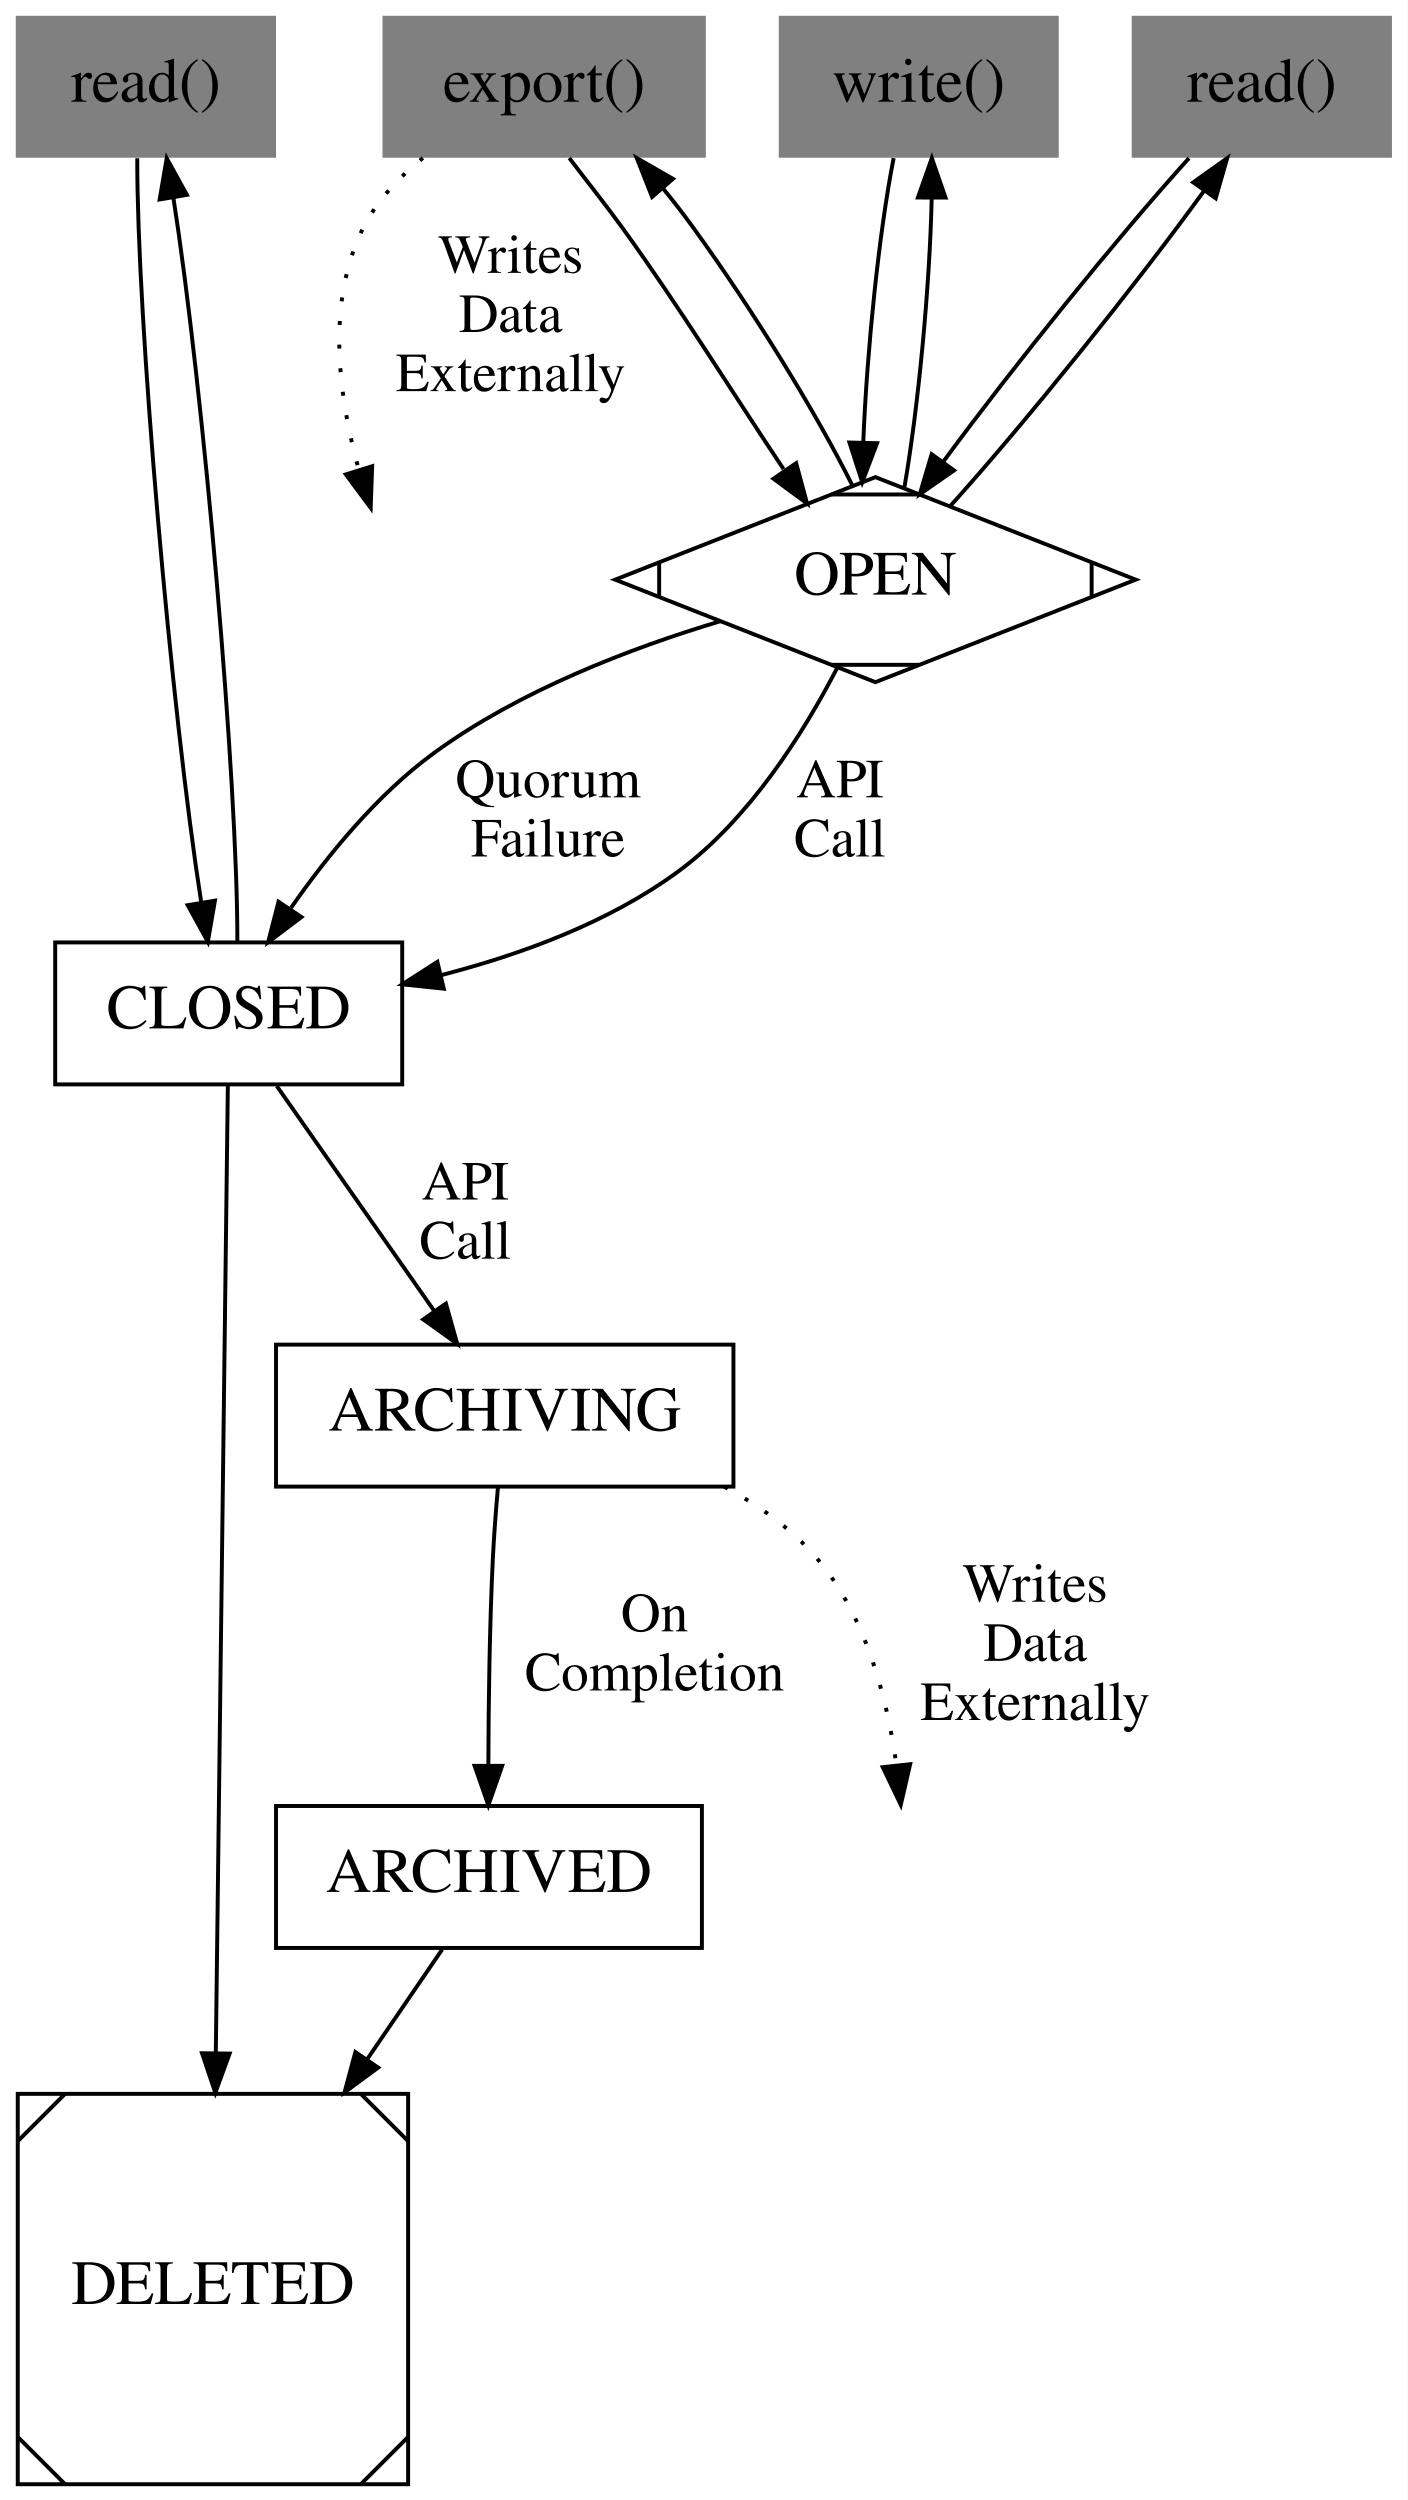
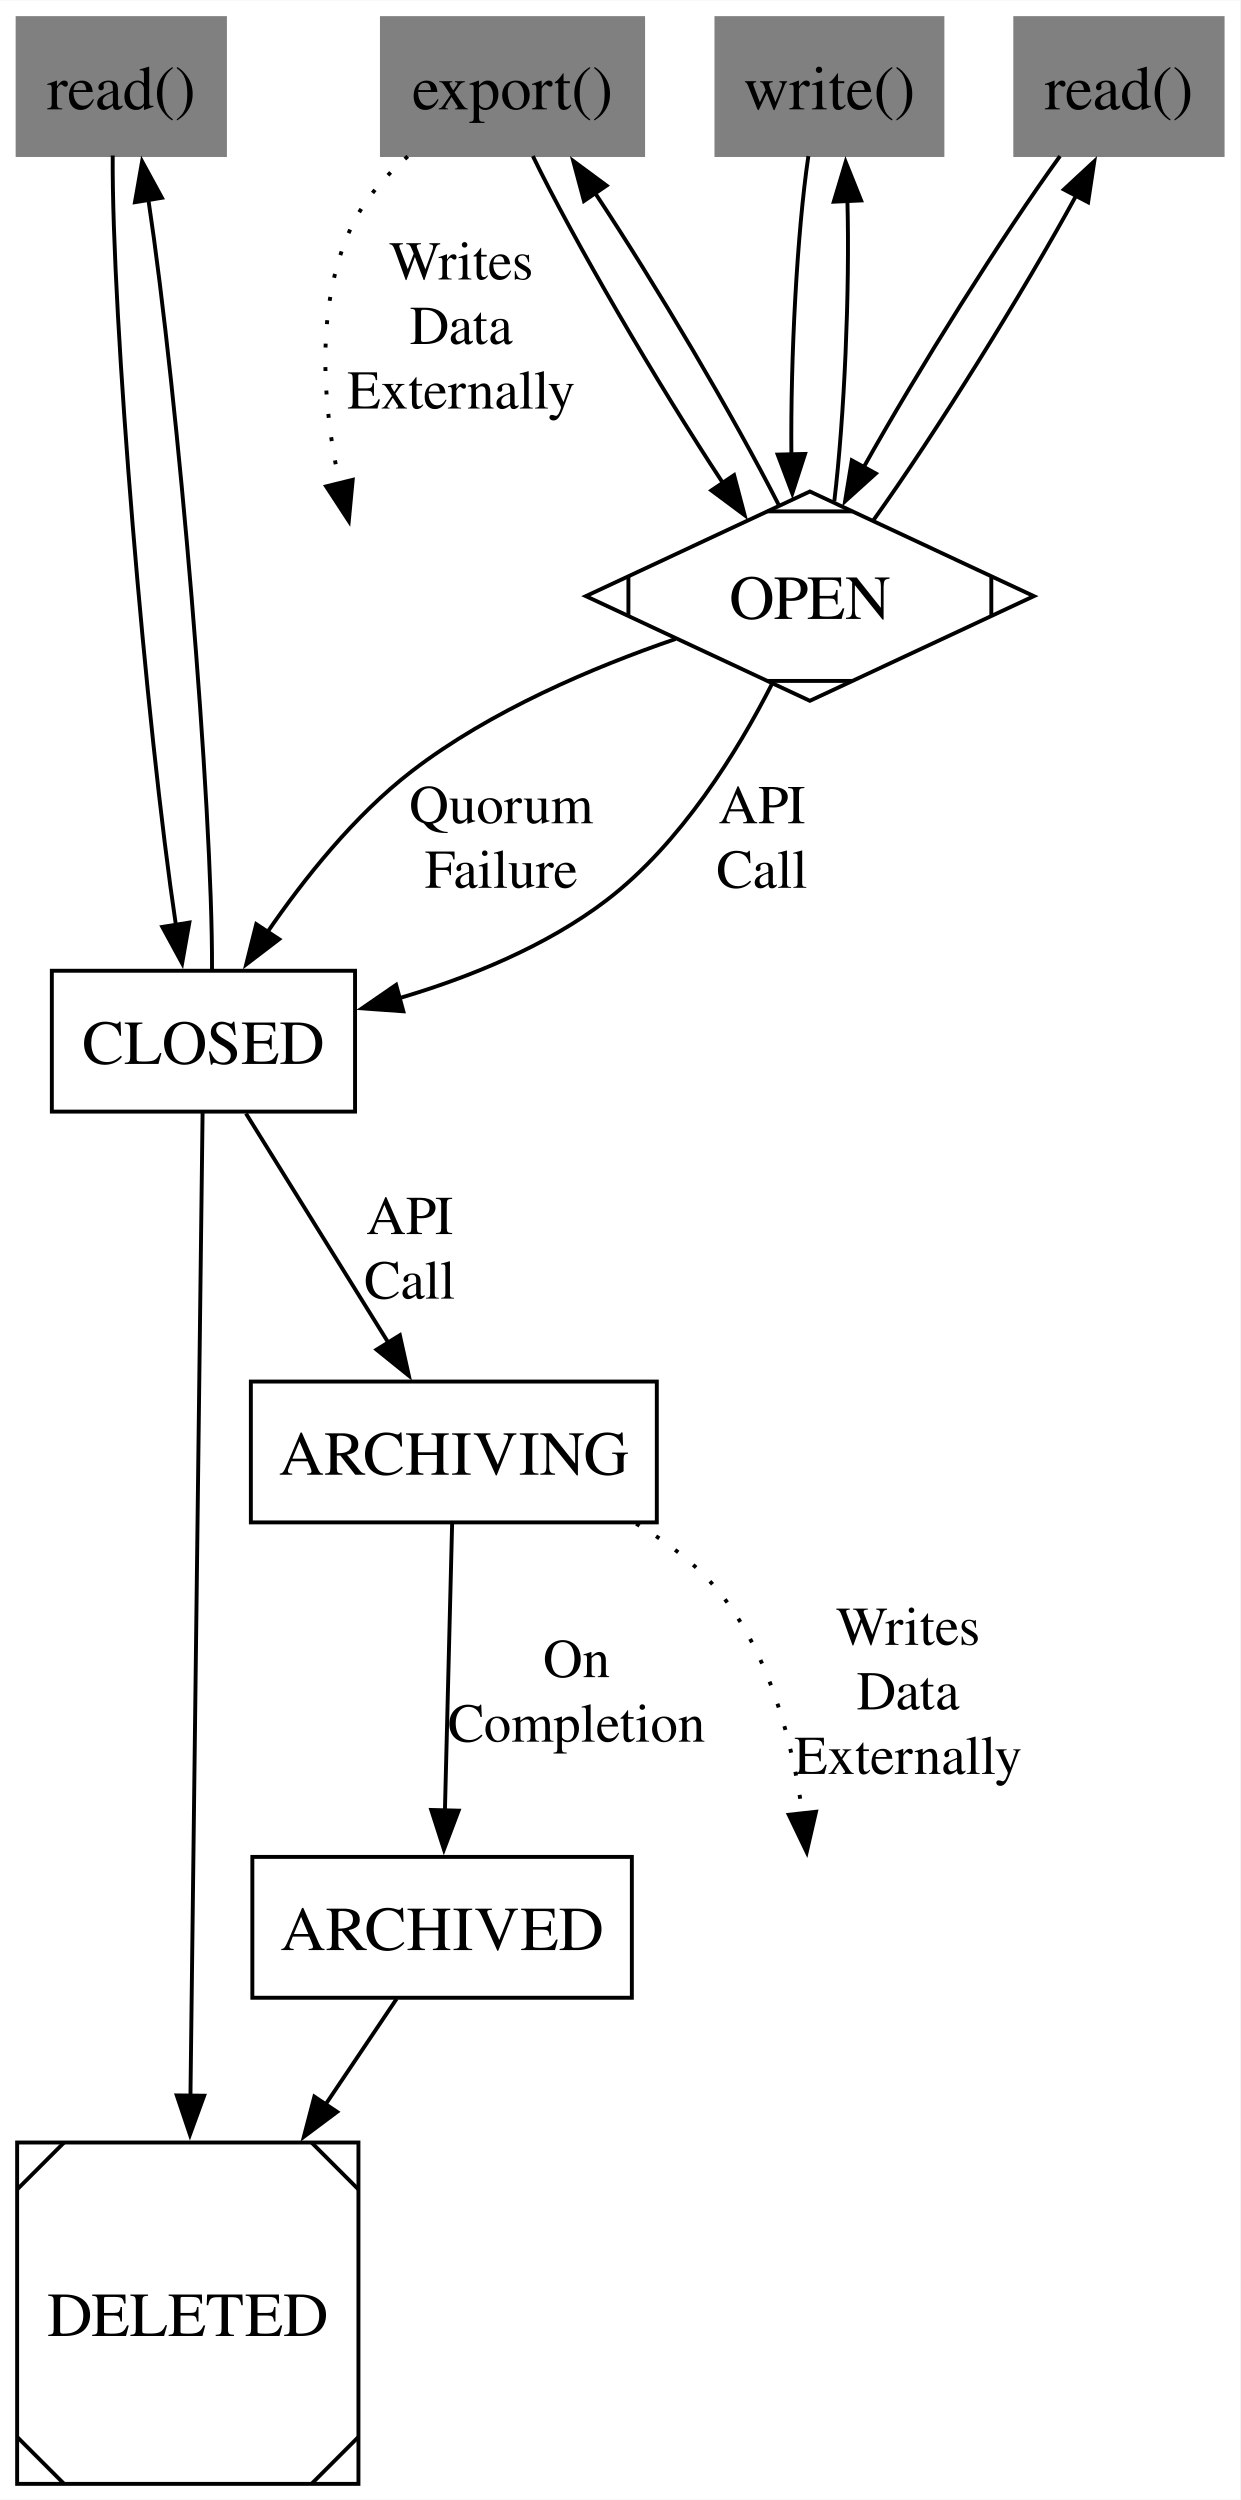
- <svg xmlns="http://www.w3.org/2000/svg" width="357pt" height="634pt" viewBox="0.00 0.00 357.00 634.00">
-   <g id="graph0" class="graph" transform="scale(1 1) rotate(0) translate(4 630)">
-     <polygon fill="white" stroke="transparent" points="-4,4 -4,-630 353,-630 353,4 -4,4" />
+ <svg xmlns="http://www.w3.org/2000/svg" width="317pt" height="639pt" viewBox="0.00 0.00 317.00 638.75">
+   <g id="graph0" class="graph" transform="scale(1 1) rotate(0) translate(4 634.75)">
+     <polygon fill="white" stroke="none" points="-4,4 -4,-634.75 313,-634.75 313,4 -4,4" />
    <g id="node1" class="node">
-       <polygon fill="grey" stroke="transparent" points="264.5,-626 193.5,-626 193.5,-590 264.5,-590 264.5,-626" />
-       <text text-anchor="middle" x="229" y="-604.2" font-family="Times,serif" font-size="16.00">write()</text>
+       <polygon fill="grey" stroke="none" points="237.38,-630.75 178.62,-630.75 178.62,-594.75 237.38,-594.75 237.38,-630.75" />
+       <text text-anchor="middle" x="208" y="-606.92" font-family="Times,serif" font-size="16.00">write()</text>
    </g>
    <g id="node7" class="node">
-       <polygon fill="none" stroke="black" points="218,-509 152,-483 218,-457 284,-483 218,-509" />
-       <polyline fill="none" stroke="black" points="163.16,-487.4 163.16,-478.6 " />
-       <polyline fill="none" stroke="black" points="206.84,-461.4 229.16,-461.4 " />
-       <polyline fill="none" stroke="black" points="272.84,-478.6 272.84,-487.4 " />
-       <polyline fill="none" stroke="black" points="229.16,-504.6 206.84,-504.6 " />
-       <text text-anchor="middle" x="218" y="-479.2" font-family="Times,serif" font-size="16.00">OPEN</text>
+       <polygon fill="none" stroke="black" points="203,-509.25 145.75,-482.5 203,-455.75 260.25,-482.5 203,-509.25" />
+       <polyline fill="none" stroke="black" points="156.62,-487.58 156.62,-477.42" />
+       <polyline fill="none" stroke="black" points="192.13,-460.83 213.87,-460.83" />
+       <polyline fill="none" stroke="black" points="249.38,-477.42 249.38,-487.58" />
+       <polyline fill="none" stroke="black" points="213.87,-504.17 192.13,-504.17" />
+       <text text-anchor="middle" x="203" y="-476.68" font-family="Times,serif" font-size="16.00">OPEN</text>
    </g>
    <g id="edge8" class="edge">
-       <path fill="none" stroke="black" d="M222.63,-589.9C218.96,-571.35 215.85,-541.27 214.93,-517.9" />
-       <polygon fill="black" stroke="black" points="218.42,-517.6 214.66,-507.7 211.42,-517.78 218.42,-517.6" />
+       <path fill="none" stroke="black" d="M202.62,-594.98C199.74,-575.64 198.03,-543.31 198.28,-518.43" />
+       <polygon fill="black" stroke="black" points="201.77,-518.85 198.51,-508.77 194.77,-518.68 201.77,-518.85" />
    </g>
    <g id="node2" class="node">
-       <polygon fill="grey" stroke="transparent" points="349,-626 283,-626 283,-590 349,-590 349,-626" />
-       <text text-anchor="middle" x="316" y="-604.2" font-family="Times,serif" font-size="16.00">read()</text>
+       <polygon fill="grey" stroke="none" points="309,-630.75 255,-630.75 255,-594.75 309,-594.75 309,-630.75" />
+       <text text-anchor="middle" x="282" y="-606.92" font-family="Times,serif" font-size="16.00">read()</text>
    </g>
    <g id="edge9" class="edge">
-       <path fill="none" stroke="black" d="M297.53,-589.9C279.54,-570.03 252.83,-536.91 235.28,-513" />
-       <polygon fill="black" stroke="black" points="237.94,-510.71 229.25,-504.65 232.26,-514.81 237.94,-510.71" />
+       <path fill="none" stroke="black" d="M266.94,-594.98C252.31,-574.81 230.79,-540.52 216.66,-515.28" />
+       <polygon fill="black" stroke="black" points="219.86,-513.85 212,-506.75 213.72,-517.21 219.86,-513.85" />
    </g>
    <g id="node3" class="node">
-       <polygon fill="grey" stroke="transparent" points="66,-626 0,-626 0,-590 66,-590 66,-626" />
-       <text text-anchor="middle" x="33" y="-604.2" font-family="Times,serif" font-size="16.00">read()</text>
+       <polygon fill="grey" stroke="none" points="54,-630.75 0,-630.75 0,-594.75 54,-594.75 54,-630.75" />
+       <text text-anchor="middle" x="27" y="-606.92" font-family="Times,serif" font-size="16.00">read()</text>
    </g>
    <g id="node9" class="node">
-       <polygon fill="none" stroke="black" points="98,-391 10,-391 10,-355 98,-355 98,-391" />
-       <text text-anchor="middle" x="54" y="-369.2" font-family="Times,serif" font-size="16.00">CLOSED</text>
+       <polygon fill="none" stroke="black" points="86.75,-386.75 9.25,-386.75 9.25,-350.75 86.75,-350.75 86.75,-386.75" />
+       <text text-anchor="middle" x="48" y="-362.93" font-family="Times,serif" font-size="16.00">CLOSED</text>
    </g>
    <g id="edge12" class="edge">
-       <path fill="none" stroke="black" d="M30.81,-589.87C30.68,-549.81 39.44,-449.75 47.02,-401.23" />
-       <polygon fill="black" stroke="black" points="50.51,-401.6 48.71,-391.16 43.6,-400.44 50.51,-401.6" />
+       <path fill="none" stroke="black" d="M24.81,-595.12C24.52,-554.39 33.34,-449.27 40.98,-398.3" />
+       <polygon fill="black" stroke="black" points="44.4,-399.07 42.55,-388.64 37.49,-397.95 44.4,-399.07" />
    </g>
    <g id="node4" class="node">
-       <polygon fill="grey" stroke="transparent" points="175,-626 93,-626 93,-590 175,-590 175,-626" />
-       <text text-anchor="middle" x="134" y="-604.2" font-family="Times,serif" font-size="16.00">export()</text>
+       <polygon fill="grey" stroke="none" points="160.88,-630.75 93.12,-630.75 93.12,-594.75 160.88,-594.75 160.88,-630.75" />
+       <text text-anchor="middle" x="127" y="-606.92" font-family="Times,serif" font-size="16.00">export()</text>
    </g>
    <g id="node6" class="node">
</g>
    <g id="edge16" class="edge">
-       <path fill="none" stroke="black" stroke-dasharray="1,5" d="M103.25,-589.94C97.1,-585 91.48,-579.01 88,-572 78.61,-553.05 81.93,-529.02 87,-510.86" />
-       <polygon fill="black" stroke="black" points="90.38,-511.77 90.01,-501.18 83.7,-509.69 90.38,-511.77" />
-       <text text-anchor="middle" x="125.5" y="-560.8" font-family="Times,serif" font-size="14.00">Writes</text>
-       <text text-anchor="middle" x="125.5" y="-545.8" font-family="Times,serif" font-size="14.00">Data</text>
-       <text text-anchor="middle" x="125.5" y="-530.8" font-family="Times,serif" font-size="14.00">Externally</text>
+       <path fill="none" stroke="black" stroke-dasharray="1,5" d="M100.22,-594.91C94.38,-589.84 88.99,-583.74 85.75,-576.75 76.27,-556.28 78.65,-530.52 82.79,-511.26" />
+       <polygon fill="black" stroke="black" points="86.15,-512.23 85.15,-501.69 79.36,-510.56 86.15,-512.23" />
+       <text text-anchor="middle" x="113.88" y="-563.45" font-family="Times,serif" font-size="14.00">Writes</text>
+       <text text-anchor="middle" x="113.88" y="-546.95" font-family="Times,serif" font-size="14.00">Data</text>
+       <text text-anchor="middle" x="113.88" y="-530.45" font-family="Times,serif" font-size="14.00">Externally</text>
    </g>
    <g id="edge10" class="edge">
-       <path fill="none" stroke="black" d="M140.37,-589.92C144.6,-584.33 149.66,-578.01 154,-572 168.28,-552.22 182.84,-528.75 194.72,-511.02" />
-       <polygon fill="black" stroke="black" points="197.91,-512.55 200.67,-502.32 192.14,-508.6 197.91,-512.55" />
+       <path fill="none" stroke="black" d="M132.2,-594.98C142.46,-573.76 163.97,-536.91 180.77,-511.42" />
+       <polygon fill="black" stroke="black" points="183.63,-513.43 186.33,-503.19 177.83,-509.52 183.63,-513.43" />
    </g>
    <g id="node5" class="node">
</g>
    <g id="edge5" class="edge">
-       <path fill="none" stroke="black" d="M225.35,-506.37C228.94,-527.04 231.81,-557.78 232.28,-579.85" />
-       <polygon fill="black" stroke="black" points="228.78,-579.91 232.32,-589.9 235.78,-579.89 228.78,-579.91" />
+       <path fill="none" stroke="black" d="M209.25,-506.79C211.84,-528.38 213.21,-560.54 212.6,-583.57" />
+       <polygon fill="black" stroke="black" points="209.11,-583.32 212.15,-593.47 216.1,-583.64 209.11,-583.32" />
    </g>
    <g id="edge6" class="edge">
-       <path fill="none" stroke="black" d="M237.06,-501.75C255.98,-522.74 284.16,-557.83 301.4,-581.67" />
-       <polygon fill="black" stroke="black" points="298.59,-583.75 307.22,-589.9 304.3,-579.71 298.59,-583.75" />
+       <path fill="none" stroke="black" d="M219.26,-501.93C234.89,-523.74 257.6,-560.22 271.19,-585.11" />
+       <polygon fill="black" stroke="black" points="267.93,-586.44 275.7,-593.65 274.12,-583.17 267.93,-586.44" />
    </g>
    <g id="edge7" class="edge">
-       <path fill="none" stroke="black" d="M212.12,-506.97C203.12,-525.05 187.4,-550.67 172,-572 169.56,-575.38 166.89,-578.86 164.11,-582.25" />
-       <polygon fill="black" stroke="black" points="161.37,-580.06 157.48,-589.92 166.67,-584.64 161.37,-580.06" />
+       <path fill="none" stroke="black" d="M195.01,-505.88C183.71,-528.11 163.61,-562.19 148.03,-585.65" />
+       <polygon fill="black" stroke="black" points="145.26,-583.5 142.52,-593.73 151.04,-587.44 145.26,-583.5" />
    </g>
    <g id="edge1" class="edge">
-       <path fill="none" stroke="black" d="M208.25,-460.51C199.79,-444.16 186.07,-422.29 168,-409 150.44,-396.09 128.05,-387.88 107.76,-382.68" />
-       <polygon fill="black" stroke="black" points="108.54,-379.27 98,-380.37 106.92,-386.08 108.54,-379.27" />
-       <text text-anchor="middle" x="209" y="-427.8" font-family="Times,serif" font-size="14.00">API</text>
-       <text text-anchor="middle" x="209" y="-412.8" font-family="Times,serif" font-size="14.00">Call</text>
+       <path fill="none" stroke="black" d="M193.34,-460.1C184.56,-442.9 170.07,-419.29 151,-404.75 135.58,-392.99 115.96,-385.03 97.98,-379.72" />
+       <polygon fill="black" stroke="black" points="99.09,-376.39 88.52,-377.14 97.25,-383.15 99.09,-376.39" />
+       <text text-anchor="middle" x="190.75" y="-424.45" font-family="Times,serif" font-size="14.00">API</text>
+       <text text-anchor="middle" x="190.75" y="-407.95" font-family="Times,serif" font-size="14.00">Call</text>
    </g>
    <g id="edge2" class="edge">
-       <path fill="none" stroke="black" d="M178.67,-472.46C155.96,-465.65 127.69,-454.86 106,-439 91.59,-428.47 78.98,-412.97 69.79,-399.75" />
-       <polygon fill="black" stroke="black" points="72.45,-397.43 63.99,-391.05 66.63,-401.31 72.45,-397.43" />
-       <text text-anchor="middle" x="135" y="-427.8" font-family="Times,serif" font-size="14.00">Quorum</text>
-       <text text-anchor="middle" x="135" y="-412.8" font-family="Times,serif" font-size="14.00">Failure</text>
+       <path fill="none" stroke="black" d="M168.66,-471.55C147.78,-464.38 121.36,-453.24 101.25,-437.75 86.62,-426.49 73.75,-410.33 64.33,-396.59" />
+       <polygon fill="black" stroke="black" points="67.35,-394.81 58.93,-388.38 61.5,-398.66 67.35,-394.81" />
+       <text text-anchor="middle" x="124.12" y="-424.45" font-family="Times,serif" font-size="14.00">Quorum</text>
+       <text text-anchor="middle" x="124.12" y="-407.95" font-family="Times,serif" font-size="14.00">Failure</text>
    </g>
    <g id="node8" class="node">
-       <polygon fill="none" stroke="black" points="99.5,-99 0.5,-99 0.5,0 99.5,0 99.5,-99" />
-       <polyline fill="none" stroke="black" points="12.5,-99 0.5,-87 " />
-       <polyline fill="none" stroke="black" points="0.5,-12 12.5,0 " />
-       <polyline fill="none" stroke="black" points="87.5,0 99.5,-12 " />
-       <polyline fill="none" stroke="black" points="99.5,-87 87.5,-99 " />
-       <text text-anchor="middle" x="50" y="-45.7" font-family="Times,serif" font-size="16.00">DELETED</text>
+       <polygon fill="none" stroke="black" points="87.62,-87.25 0.38,-87.25 0.38,0 87.62,0 87.62,-87.25" />
+       <polyline fill="none" stroke="black" points="12.38,-87.25 0.38,-75.25" />
+       <polyline fill="none" stroke="black" points="0.38,-12 12.38,0" />
+       <polyline fill="none" stroke="black" points="75.62,0 87.62,-12" />
+       <polyline fill="none" stroke="black" points="87.62,-75.25 75.62,-87.25" />
+       <text text-anchor="middle" x="44" y="-37.8" font-family="Times,serif" font-size="16.00">DELETED</text>
    </g>
    <g id="edge11" class="edge">
-       <path fill="none" stroke="black" d="M56.19,-391.16C56.31,-431.24 47.56,-531.3 39.98,-579.8" />
-       <polygon fill="black" stroke="black" points="36.49,-579.42 38.28,-589.87 43.39,-580.59 36.49,-579.42" />
+       <path fill="none" stroke="black" d="M50.19,-387.15C50.37,-428.58 41.54,-533.4 33.93,-583.82" />
+       <polygon fill="black" stroke="black" points="30.49,-583.19 32.32,-593.62 37.39,-584.32 30.49,-583.19" />
    </g>
    <g id="edge3" class="edge">
-       <path fill="none" stroke="black" d="M53.78,-354.71C53.22,-309.19 51.67,-184.33 50.73,-109.47" />
-       <polygon fill="black" stroke="black" points="54.23,-109.21 50.61,-99.26 47.23,-109.3 54.23,-109.21" />
+       <path fill="none" stroke="black" d="M47.78,-350.38C47.21,-303.65 45.6,-173.81 44.68,-99.21" />
+       <polygon fill="black" stroke="black" points="48.18,-99.21 44.55,-89.25 41.18,-99.29 48.18,-99.21" />
    </g>
    <g id="node10" class="node">
-       <polygon fill="none" stroke="black" points="182,-289 66,-289 66,-253 182,-253 182,-289" />
-       <text text-anchor="middle" x="124" y="-267.2" font-family="Times,serif" font-size="16.00">ARCHIVING</text>
+       <polygon fill="none" stroke="black" points="163.88,-281.75 60.12,-281.75 60.12,-245.75 163.88,-245.75 163.88,-281.75" />
+       <text text-anchor="middle" x="112" y="-257.93" font-family="Times,serif" font-size="16.00">ARCHIVING</text>
    </g>
    <g id="edge4" class="edge">
-       <path fill="none" stroke="black" d="M66.19,-354.58C77.23,-338.81 93.64,-315.37 106.16,-297.49" />
-       <polygon fill="black" stroke="black" points="109.08,-299.42 111.95,-289.22 103.34,-295.4 109.08,-299.42" />
-       <text text-anchor="middle" x="114" y="-325.8" font-family="Times,serif" font-size="14.00">API</text>
-       <text text-anchor="middle" x="114" y="-310.8" font-family="Times,serif" font-size="14.00">Call</text>
+       <path fill="none" stroke="black" d="M58.86,-350.28C68.85,-334.2 83.81,-310.11 95.32,-291.59" />
+       <polygon fill="black" stroke="black" points="98.2,-293.59 100.5,-283.25 92.25,-289.9 98.2,-293.59" />
+       <text text-anchor="middle" x="100.72" y="-319.45" font-family="Times,serif" font-size="14.00">API</text>
+       <text text-anchor="middle" x="100.72" y="-302.95" font-family="Times,serif" font-size="14.00">Call</text>
    </g>
    <g id="edge15" class="edge">
-       <path fill="none" stroke="black" stroke-dasharray="1,5" d="M179.68,-252.96C188.41,-248.28 196.64,-242.39 203,-235 215.49,-220.5 220.94,-199.49 223.3,-182.65" />
-       <polygon fill="black" stroke="black" points="226.82,-182.61 224.44,-172.29 219.86,-181.84 226.82,-182.61" />
-       <text text-anchor="middle" x="258.5" y="-223.8" font-family="Times,serif" font-size="14.00">Writes</text>
-       <text text-anchor="middle" x="258.5" y="-208.8" font-family="Times,serif" font-size="14.00">Data</text>
-       <text text-anchor="middle" x="258.5" y="-193.8" font-family="Times,serif" font-size="14.00">Externally</text>
+       <path fill="none" stroke="black" stroke-dasharray="1,5" d="M158.61,-245.41C166.64,-240.69 174.24,-234.87 180,-227.75 192.9,-211.81 198.59,-189.21 201.09,-171.4" />
+       <polygon fill="black" stroke="black" points="204.57,-171.79 202.19,-161.47 197.61,-171.02 204.57,-171.79" />
+       <text text-anchor="middle" x="228.1" y="-214.45" font-family="Times,serif" font-size="14.00">Writes</text>
+       <text text-anchor="middle" x="228.1" y="-197.95" font-family="Times,serif" font-size="14.00">Data</text>
+       <text text-anchor="middle" x="228.1" y="-181.45" font-family="Times,serif" font-size="14.00">Externally</text>
    </g>
    <g id="node11" class="node">
-       <polygon fill="none" stroke="black" points="174,-172 66,-172 66,-136 174,-136 174,-172" />
-       <text text-anchor="middle" x="120" y="-150.2" font-family="Times,serif" font-size="16.00">ARCHIVED</text>
+       <polygon fill="none" stroke="black" points="157.5,-160.25 60.5,-160.25 60.5,-124.25 157.5,-124.25 157.5,-160.25" />
+       <text text-anchor="middle" x="109" y="-136.43" font-family="Times,serif" font-size="16.00">ARCHIVED</text>
    </g>
    <g id="edge13" class="edge">
-       <path fill="none" stroke="black" d="M122.29,-252.93C121.78,-247.23 121.29,-240.85 121,-235 120.15,-217.58 119.89,-198.01 119.85,-182.59" />
-       <polygon fill="black" stroke="black" points="123.35,-182.18 119.85,-172.18 116.35,-182.18 123.35,-182.18" />
-       <text text-anchor="middle" x="162" y="-216.3" font-family="Times,serif" font-size="14.00">On</text>
-       <text text-anchor="middle" x="162" y="-201.3" font-family="Times,serif" font-size="14.00">Completion</text>
+       <path fill="none" stroke="black" d="M111.56,-245.37C111.08,-226.17 110.3,-194.93 109.72,-172.05" />
+       <polygon fill="black" stroke="black" points="113.22,-172.07 109.47,-162.16 106.23,-172.25 113.22,-172.07" />
+       <text text-anchor="middle" x="143.36" y="-206.2" font-family="Times,serif" font-size="14.00">On</text>
+       <text text-anchor="middle" x="143.36" y="-189.7" font-family="Times,serif" font-size="14.00">Completion</text>
    </g>
    <g id="edge14" class="edge">
-       <path fill="none" stroke="black" d="M108.13,-135.61C102.76,-127.76 96.09,-117.98 89.19,-107.89" />
-       <polygon fill="black" stroke="black" points="91.9,-105.65 83.37,-99.37 86.12,-109.6 91.9,-105.65" />
+       <path fill="none" stroke="black" d="M97.38,-123.98C92.18,-116.24 85.74,-106.67 79.15,-96.88" />
+       <polygon fill="black" stroke="black" points="82.16,-95.08 73.67,-88.73 76.35,-98.98 82.16,-95.08" />
    </g>
  </g>
</svg>
